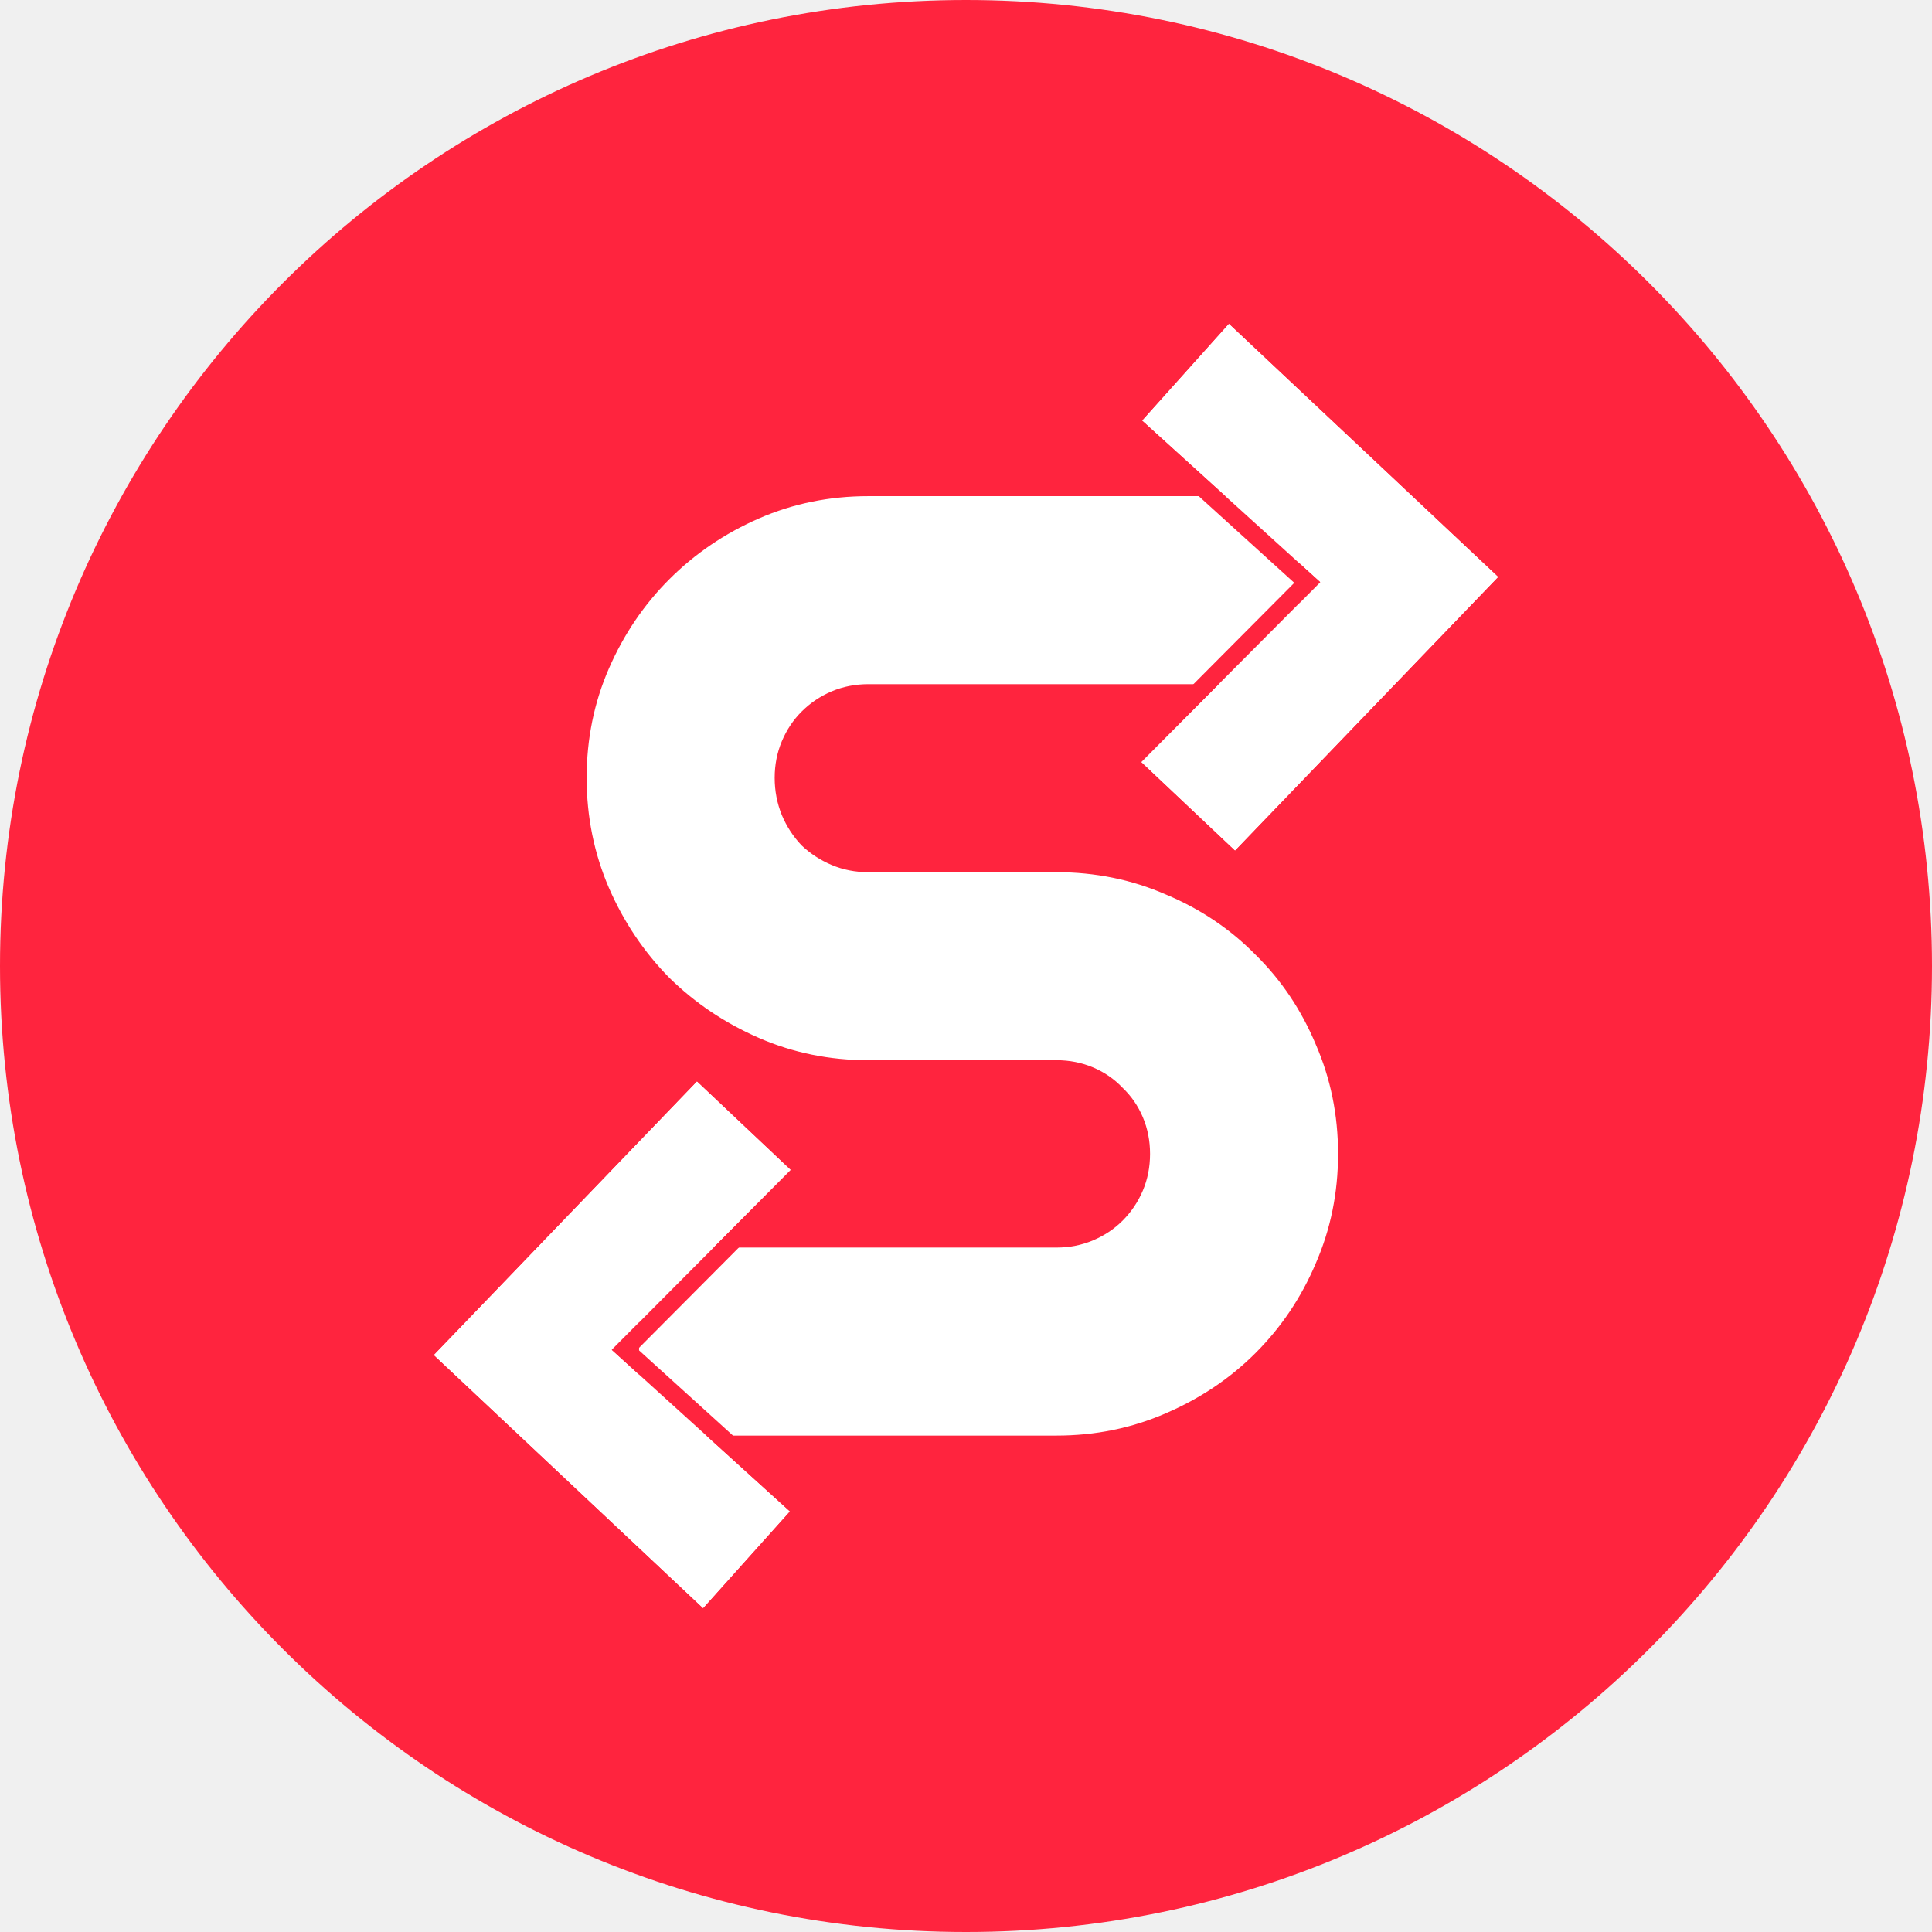
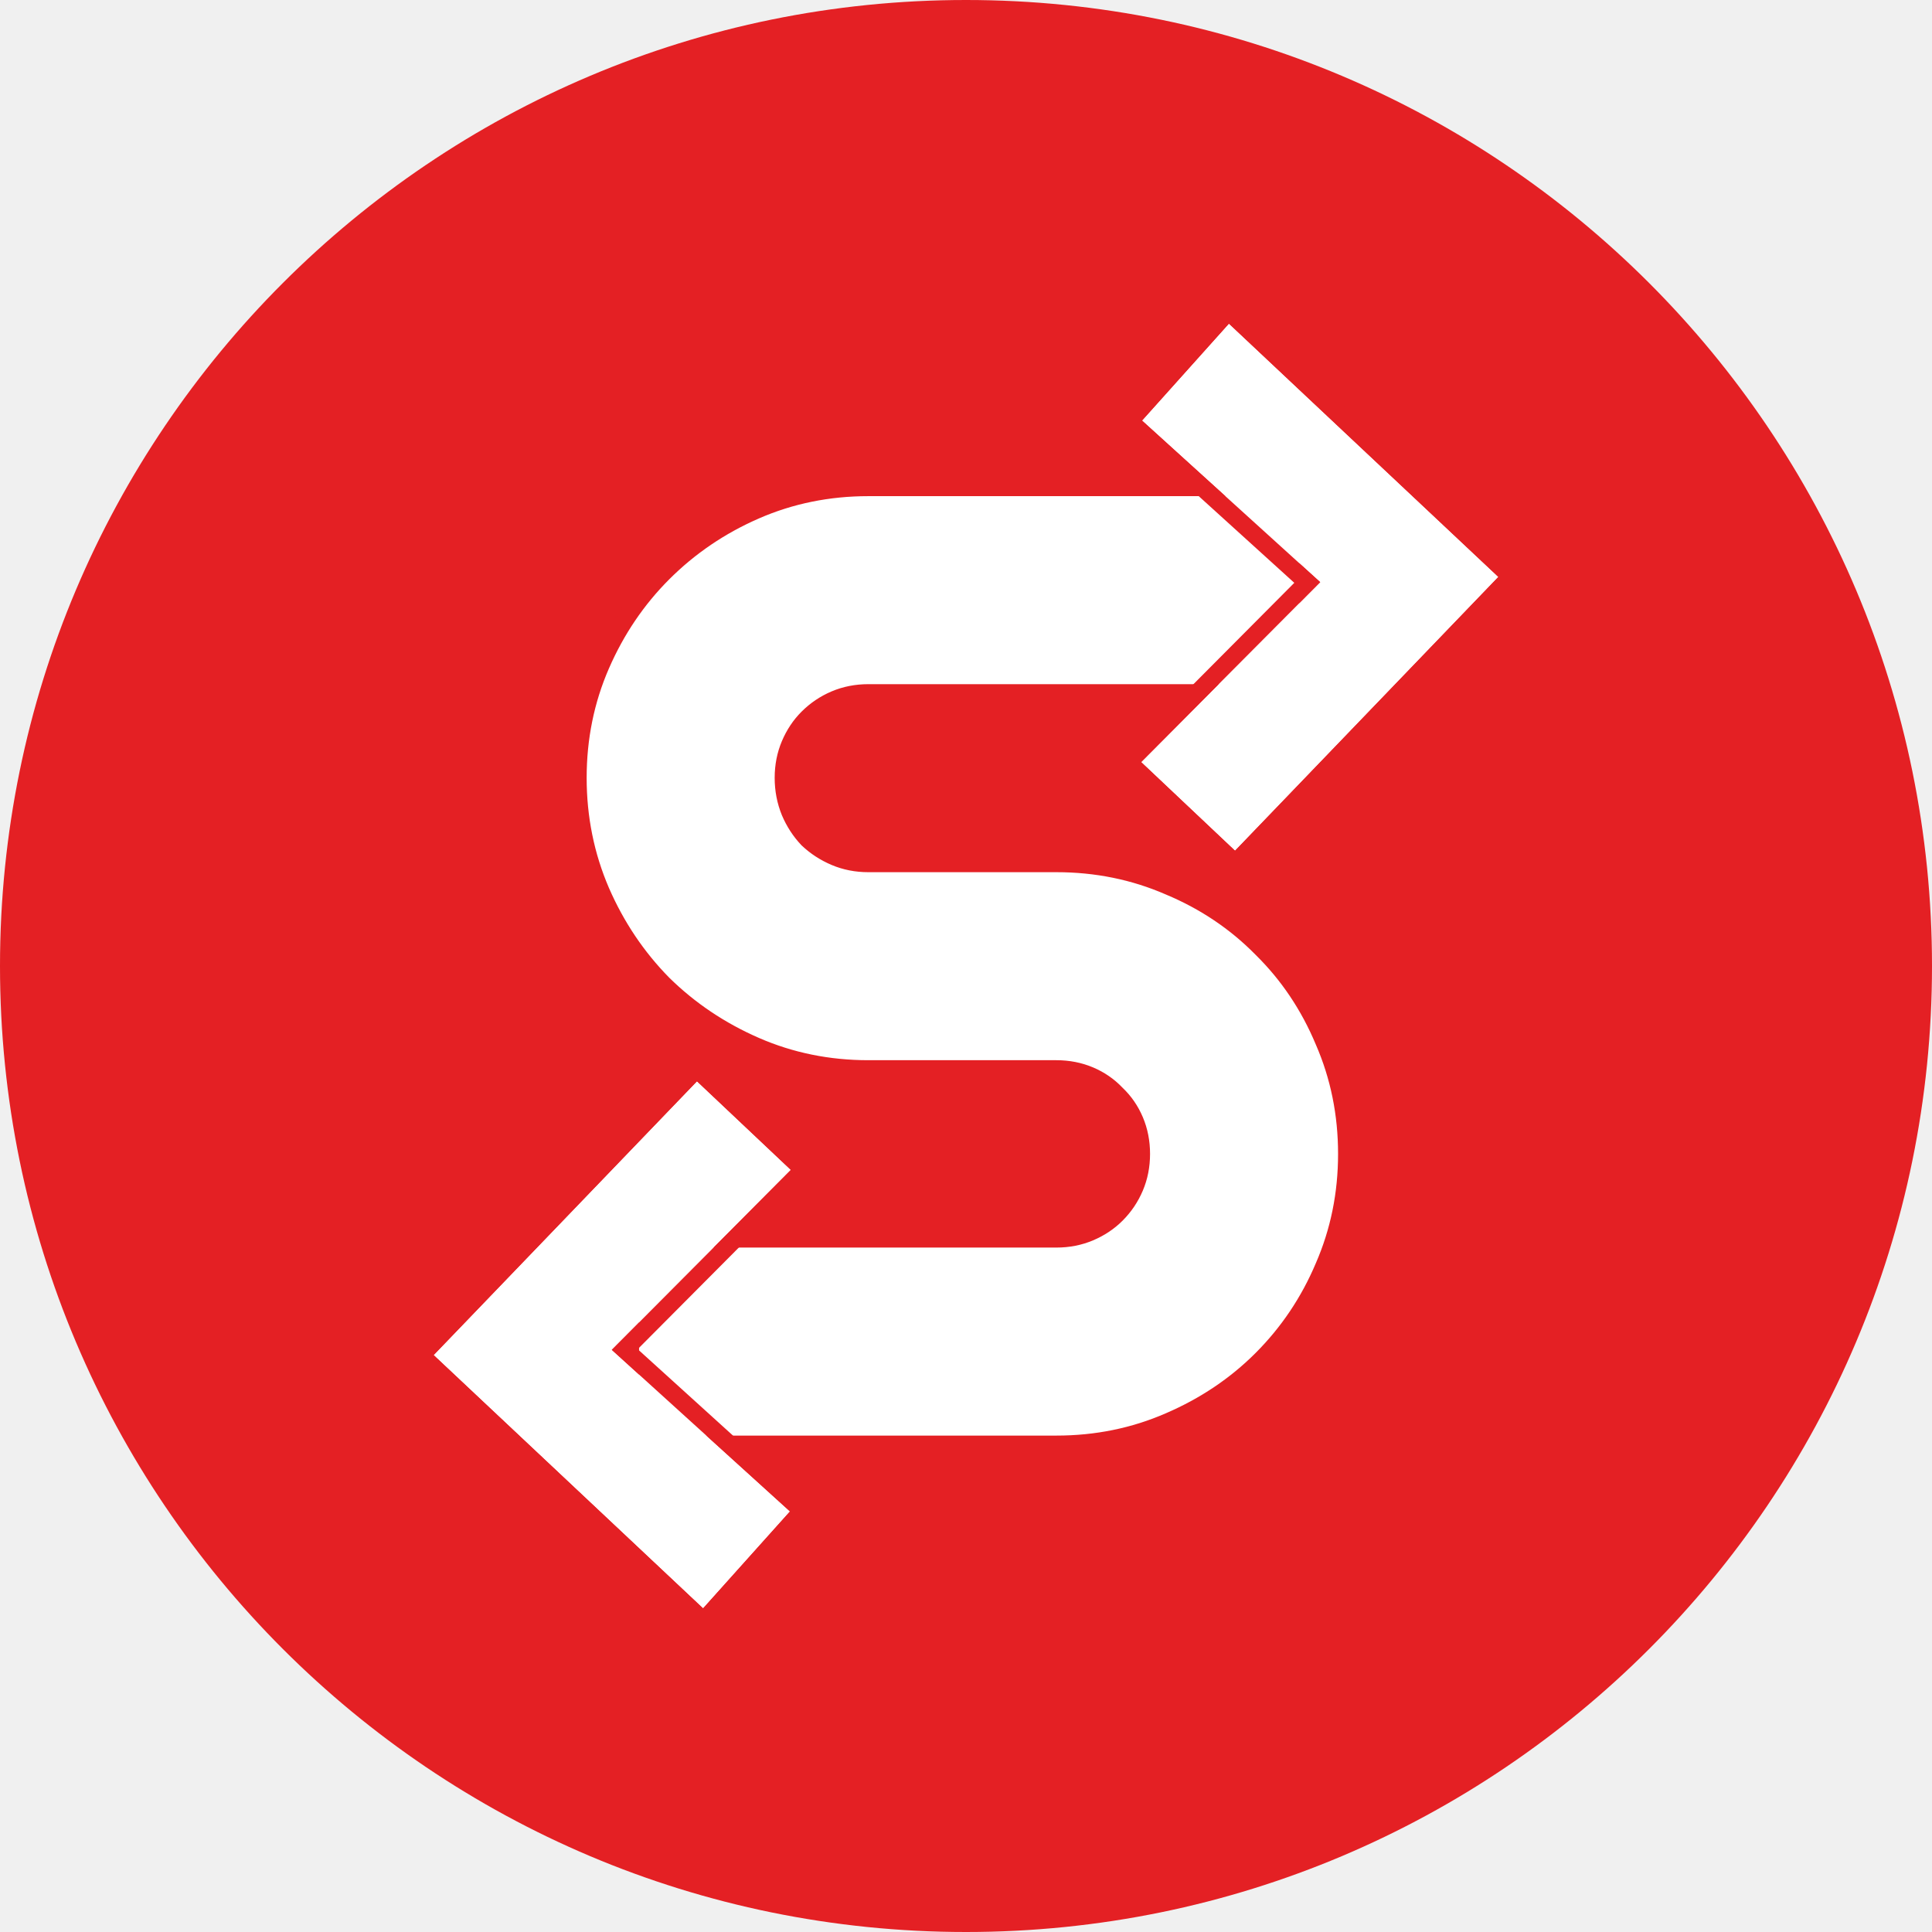
<svg xmlns="http://www.w3.org/2000/svg" width="432" height="432" viewBox="0 0 432 432" fill="none">
-   <circle cx="216" cy="216" r="216" fill="#FF243E" />
-   <path d="M292.553 110.941V108.941H290.553H194.166C185.213 108.941 176.785 110.653 168.904 114.088C161.062 117.506 154.163 122.188 148.221 128.13C142.373 133.978 137.741 140.829 134.325 148.667C130.89 156.548 129.178 164.976 129.178 173.929C129.178 182.883 130.89 191.356 134.321 199.329L134.325 199.338C137.74 207.173 142.368 214.068 148.209 220.009L148.221 220.021L148.233 220.033C154.174 225.874 161.069 230.502 168.904 233.917C176.785 237.352 185.213 239.064 194.166 239.064H236.207C238.886 239.064 241.354 239.554 243.631 240.517C245.923 241.487 247.89 242.845 249.552 244.594L249.587 244.631L249.624 244.666C251.374 246.328 252.731 248.295 253.701 250.588C254.665 252.865 255.154 255.332 255.154 258.011C255.154 260.69 254.665 263.158 253.701 265.435C252.727 267.737 251.359 269.767 249.588 271.539C247.924 273.203 245.945 274.526 243.631 275.505C241.354 276.469 238.886 276.959 236.207 276.959H142.896H140.896V278.959V321V323H142.896H236.207C245.159 323 253.585 321.289 261.464 317.855C269.399 314.439 276.301 309.808 282.152 303.957C288.097 298.013 292.732 291.11 296.053 283.263C299.485 275.385 301.195 266.961 301.195 258.011C301.195 249.063 299.486 240.64 296.054 232.763C292.735 224.823 288.102 217.917 282.153 212.066C276.302 206.117 269.396 201.483 261.455 198.164C253.578 194.733 245.155 193.023 236.207 193.023H194.166C191.487 193.023 189.019 192.533 186.742 191.57C184.435 190.594 182.405 189.272 180.639 187.603C178.973 185.84 177.653 183.814 176.677 181.512C175.707 179.125 175.219 176.603 175.219 173.929C175.219 171.25 175.709 168.783 176.672 166.505C177.651 164.191 178.975 162.213 180.639 160.549C182.41 158.777 184.441 157.409 186.742 156.435C189.019 155.472 191.487 154.982 194.166 154.982H290.553H292.553V152.982V110.941Z" fill="white" stroke="#FF243E" stroke-width="4" />
-   <mask id="path-3-outside-1_218_8" maskUnits="userSpaceOnUse" x="91" y="236" width="92" height="130" fill="black">
+   <circle cx="216" cy="216" r="216" fill="#E42024" />
+   <path d="M292.553 110.941V108.941H290.553H194.166C185.213 108.941 176.785 110.653 168.904 114.088C161.062 117.506 154.163 122.188 148.221 128.13C142.373 133.978 137.741 140.829 134.325 148.667C130.89 156.548 129.178 164.976 129.178 173.929C129.178 182.883 130.89 191.356 134.321 199.329L134.325 199.338C137.74 207.173 142.368 214.068 148.209 220.009L148.221 220.021L148.233 220.033C154.174 225.874 161.069 230.502 168.904 233.917C176.785 237.352 185.213 239.064 194.166 239.064H236.207C238.886 239.064 241.354 239.554 243.631 240.517C245.923 241.487 247.89 242.845 249.552 244.594L249.587 244.631L249.624 244.666C251.374 246.328 252.731 248.295 253.701 250.588C254.665 252.865 255.154 255.332 255.154 258.011C255.154 260.69 254.665 263.158 253.701 265.435C252.727 267.737 251.359 269.767 249.588 271.539C247.924 273.203 245.945 274.526 243.631 275.505C241.354 276.469 238.886 276.959 236.207 276.959H142.896H140.896V278.959V321V323H142.896H236.207C245.159 323 253.585 321.289 261.464 317.855C269.399 314.439 276.301 309.808 282.152 303.957C288.097 298.013 292.732 291.11 296.053 283.263C299.485 275.385 301.195 266.961 301.195 258.011C301.195 249.063 299.486 240.64 296.054 232.763C292.735 224.823 288.102 217.917 282.153 212.066C276.302 206.117 269.396 201.483 261.455 198.164C253.578 194.733 245.155 193.023 236.207 193.023H194.166C191.487 193.023 189.019 192.533 186.742 191.57C184.435 190.594 182.405 189.272 180.639 187.603C178.973 185.84 177.653 183.814 176.677 181.512C175.707 179.125 175.219 176.603 175.219 173.929C175.219 171.25 175.709 168.783 176.672 166.505C177.651 164.191 178.975 162.213 180.639 160.549C182.41 158.777 184.441 157.409 186.742 156.435C189.019 155.472 191.487 154.982 194.166 154.982H290.553H292.553V152.982V110.941Z" fill="white" stroke="#E42024" stroke-width="4" />
+   <mask id="path-3-outside-1_390_2" maskUnits="userSpaceOnUse" x="91" y="236" width="92" height="130" fill="black">
    <rect fill="white" x="91" y="236" width="92" height="130" />
    <path d="M136.801 301.828L176.645 337.961L157.211 359.641L96.957 303L155.844 241.77L176.84 261.594L136.801 301.828Z" />
  </mask>
  <path d="M136.801 301.828L176.645 337.961L157.211 359.641L96.957 303L155.844 241.77L176.84 261.594L136.801 301.828Z" fill="white" />
-   <path d="M136.801 301.828L133.965 299.007L131.01 301.977L134.114 304.791L136.801 301.828ZM176.645 337.961L179.623 340.631L182.278 337.669L179.332 334.998L176.645 337.961ZM157.211 359.641L154.471 362.555L157.456 365.36L160.189 362.311L157.211 359.641ZM96.957 303L94.074 300.227L91.269 303.143L94.217 305.914L96.957 303ZM155.844 241.77L158.59 238.861L155.708 236.14L152.961 238.997L155.844 241.77ZM176.84 261.594L179.675 264.415L182.572 261.505L179.586 258.685L176.84 261.594ZM134.114 304.791L173.957 340.924L179.332 334.998L139.488 298.865L134.114 304.791ZM173.666 335.291L154.232 356.971L160.189 362.311L179.623 340.631L173.666 335.291ZM159.951 356.726L99.697 300.086L94.217 305.914L154.471 362.555L159.951 356.726ZM99.84 305.773L158.727 244.542L152.961 238.997L94.074 300.227L99.84 305.773ZM153.098 244.678L174.094 264.502L179.586 258.685L158.59 238.861L153.098 244.678ZM174.005 258.772L133.965 299.007L139.636 304.65L179.675 264.415L174.005 258.772Z" fill="#FF243E" mask="url(#path-3-outside-1_218_8)" />
-   <mask id="path-5-outside-2_218_8" maskUnits="userSpaceOnUse" x="249" y="66" width="92" height="130" fill="black">
+   <path d="M136.801 301.828L133.965 299.007L131.01 301.977L134.114 304.791L136.801 301.828ZM176.645 337.961L179.623 340.631L182.278 337.669L179.332 334.998L176.645 337.961ZM157.211 359.641L154.471 362.555L157.456 365.36L160.189 362.311L157.211 359.641ZM96.957 303L94.074 300.227L91.269 303.143L94.217 305.914L96.957 303ZM155.844 241.77L158.59 238.861L155.708 236.14L152.961 238.997L155.844 241.77ZM176.84 261.594L179.675 264.415L182.572 261.505L179.586 258.685L176.84 261.594ZM134.114 304.791L173.957 340.924L179.332 334.998L139.488 298.865L134.114 304.791ZM173.666 335.291L154.232 356.971L160.189 362.311L179.623 340.631L173.666 335.291ZM159.951 356.726L99.697 300.086L94.217 305.914L154.471 362.555L159.951 356.726ZM99.84 305.773L158.727 244.542L152.961 238.997L94.074 300.227L99.84 305.773ZM153.098 244.678L174.094 264.502L179.586 258.685L158.59 238.861L153.098 244.678ZM174.005 258.772L133.965 299.007L139.636 304.65L179.675 264.415L174.005 258.772Z" fill="#E42024" mask="url(#path-3-outside-1_390_2)" />
+   <mask id="path-5-outside-2_390_2" maskUnits="userSpaceOnUse" x="249" y="66" width="92" height="130" fill="black">
    <rect fill="white" x="249" y="66" width="92" height="130" />
    <path d="M295.199 130.172L255.355 94.039L274.789 72.359L335.043 129L276.156 190.231L255.16 170.406L295.199 130.172Z" />
  </mask>
  <path d="M295.199 130.172L255.355 94.039L274.789 72.359L335.043 129L276.156 190.231L255.16 170.406L295.199 130.172Z" fill="white" />
-   <path d="M295.199 130.172L298.035 132.993L300.99 130.024L297.886 127.209L295.199 130.172ZM255.355 94.039L252.377 91.369L249.722 94.331L252.668 97.002L255.355 94.039ZM274.789 72.359L277.529 69.445L274.544 66.64L271.811 69.689L274.789 72.359ZM335.043 129L337.926 131.773L340.731 128.857L337.783 126.086L335.043 129ZM276.156 190.231L273.41 193.139L276.292 195.86L279.039 193.003L276.156 190.231ZM255.16 170.406L252.325 167.585L249.428 170.496L252.414 173.315L255.16 170.406ZM297.886 127.209L258.043 91.076L252.668 97.002L292.512 133.135L297.886 127.209ZM258.334 96.709L277.768 75.029L271.811 69.689L252.377 91.369L258.334 96.709ZM272.049 75.274L332.303 131.915L337.783 126.086L277.529 69.445L272.049 75.274ZM332.16 126.227L273.273 187.458L279.039 193.003L337.926 131.773L332.16 126.227ZM278.902 187.322L257.906 167.498L252.414 173.315L273.41 193.139L278.902 187.322ZM257.995 173.228L298.035 132.993L292.364 127.35L252.325 167.585L257.995 173.228Z" fill="#FF243E" mask="url(#path-5-outside-2_218_8)" />
+   <path d="M295.199 130.172L298.035 132.993L300.99 130.024L297.886 127.209L295.199 130.172ZM255.355 94.039L252.377 91.369L249.722 94.331L252.668 97.002L255.355 94.039ZM274.789 72.359L277.529 69.445L274.544 66.64L271.811 69.689L274.789 72.359ZM335.043 129L337.926 131.773L340.731 128.857L337.783 126.086L335.043 129ZM276.156 190.231L273.41 193.139L276.292 195.86L279.039 193.003L276.156 190.231ZM255.16 170.406L252.325 167.585L249.428 170.496L252.414 173.315L255.16 170.406ZM297.886 127.209L258.043 91.076L252.668 97.002L292.512 133.135L297.886 127.209ZM258.334 96.709L277.768 75.029L271.811 69.689L252.377 91.369L258.334 96.709ZM272.049 75.274L332.303 131.915L337.783 126.086L277.529 69.445L272.049 75.274ZM332.16 126.227L273.273 187.458L279.039 193.003L337.926 131.773L332.16 126.227ZM278.902 187.322L257.906 167.498L252.414 173.315L273.41 193.139L278.902 187.322ZM257.995 173.228L298.035 132.993L292.364 127.35L252.325 167.585L257.995 173.228Z" fill="#E42024" mask="url(#path-5-outside-2_390_2)" />
</svg>
